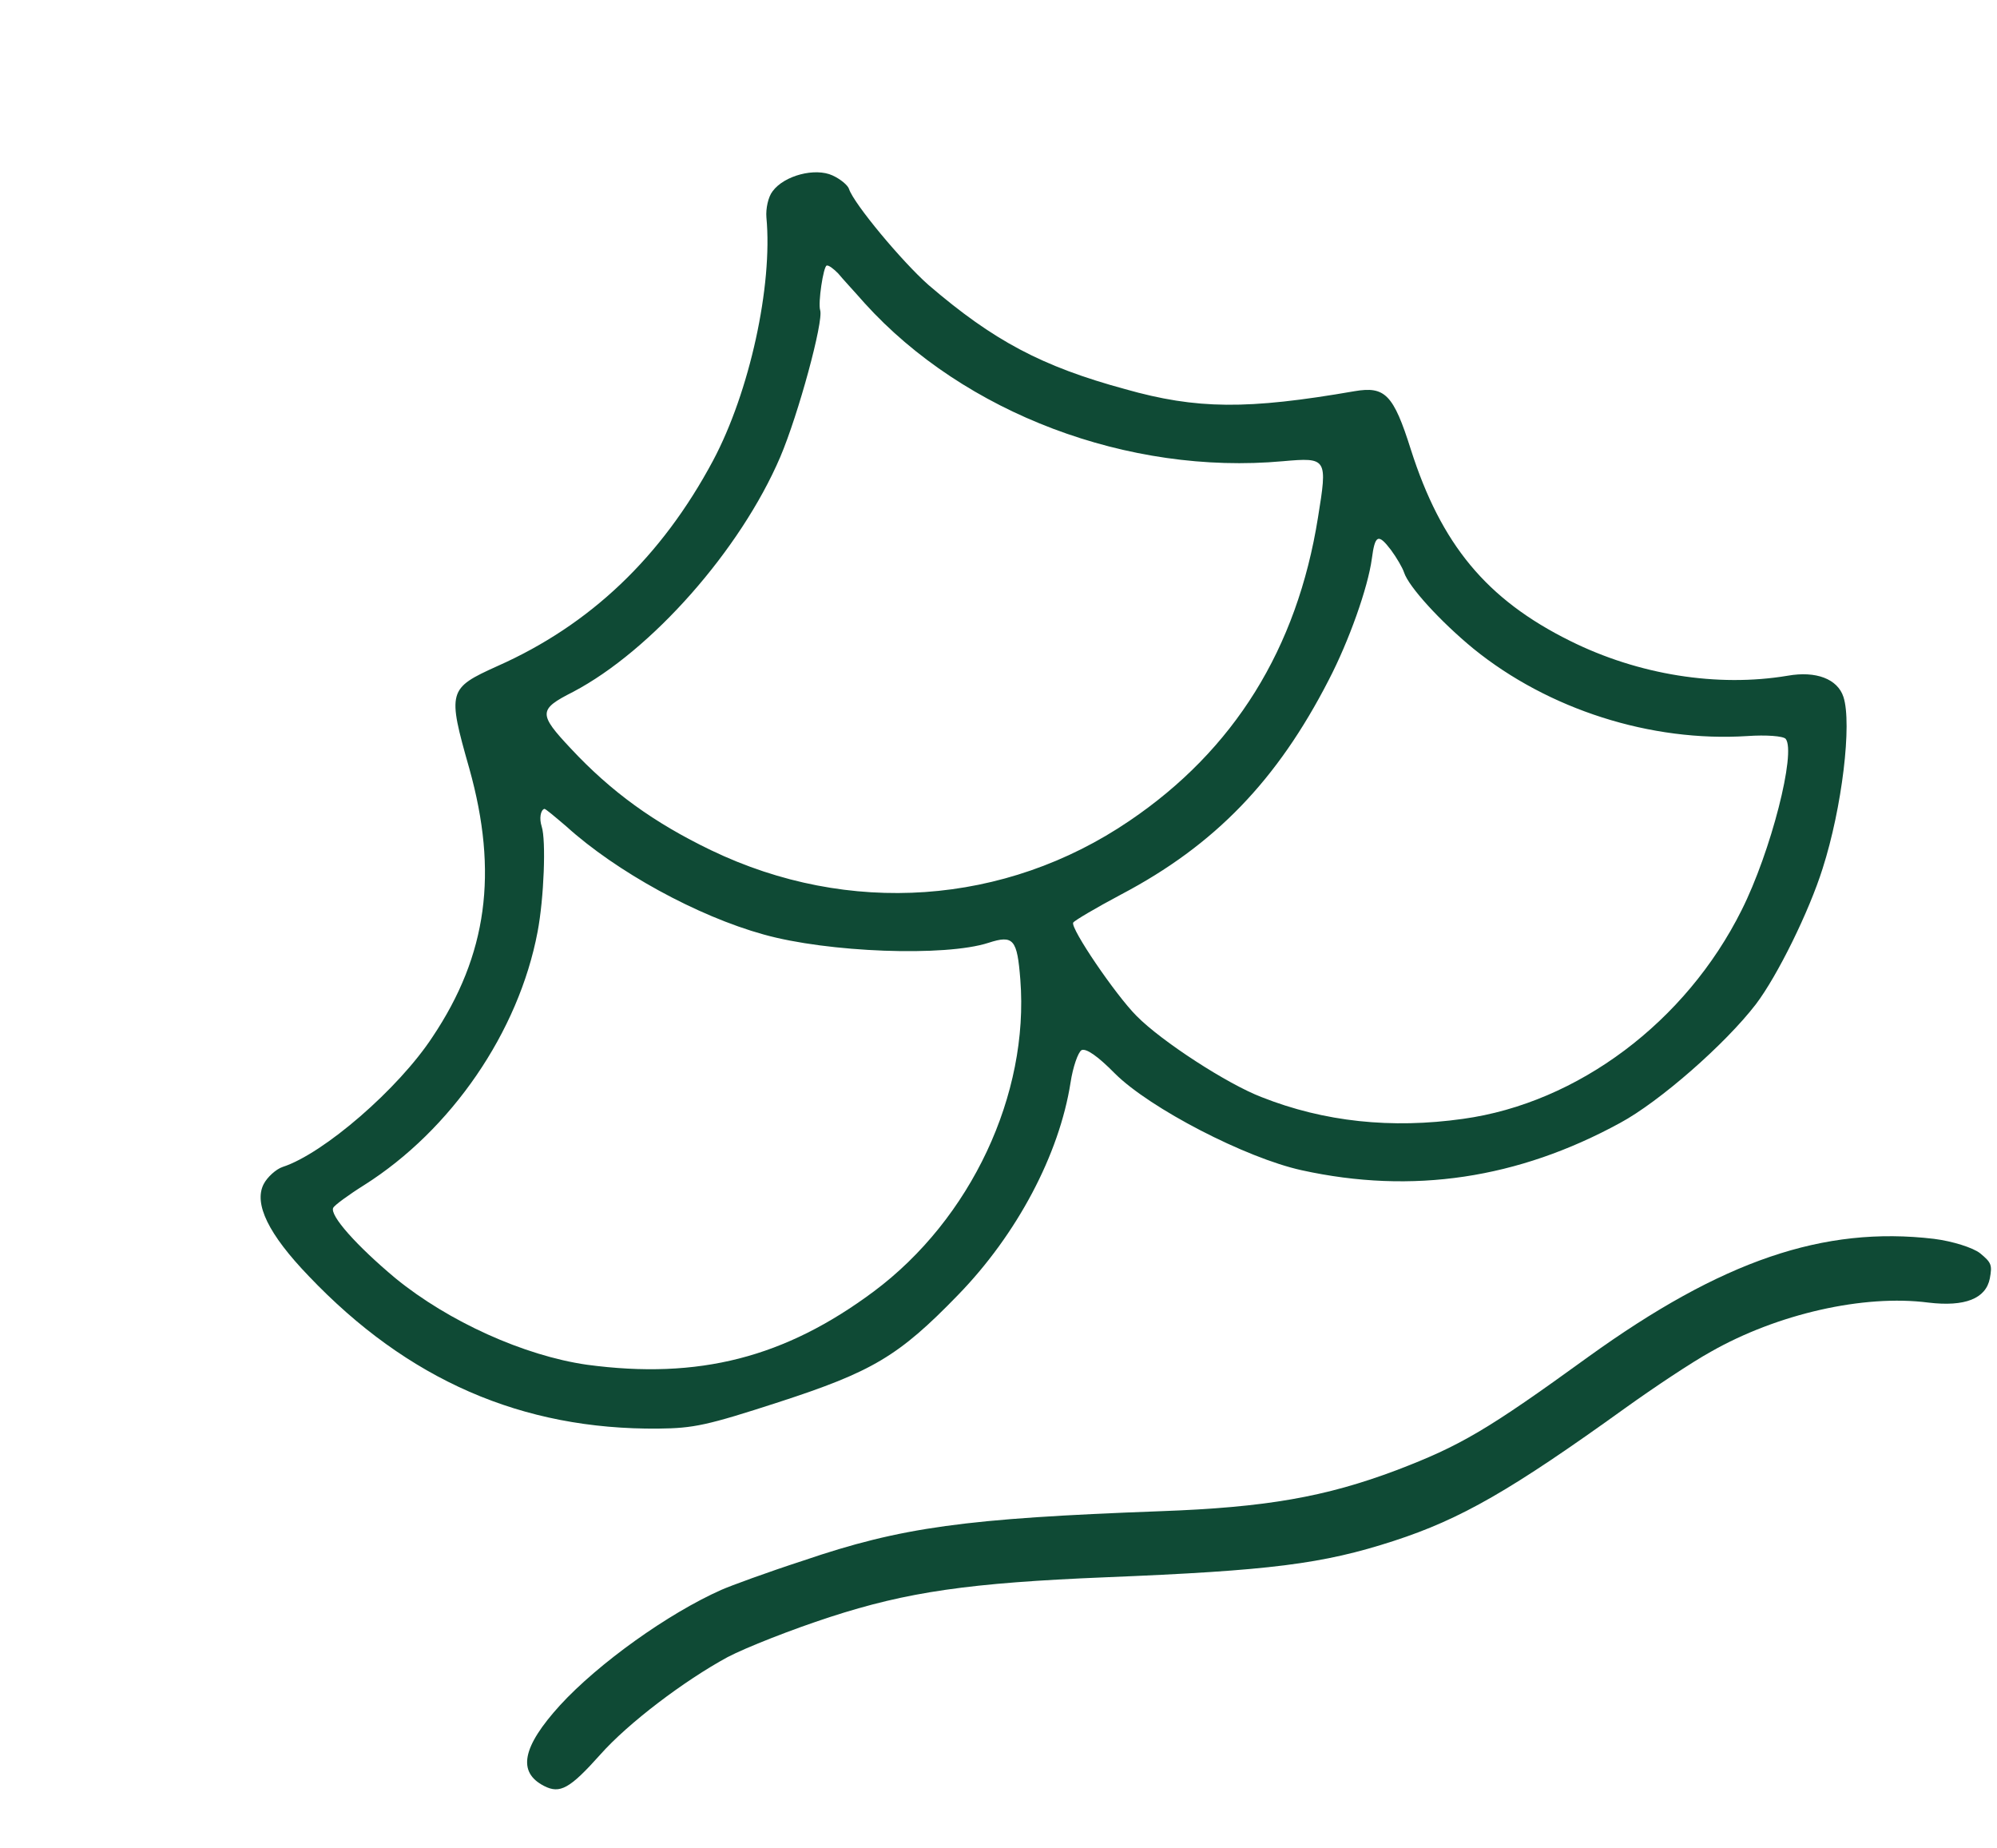
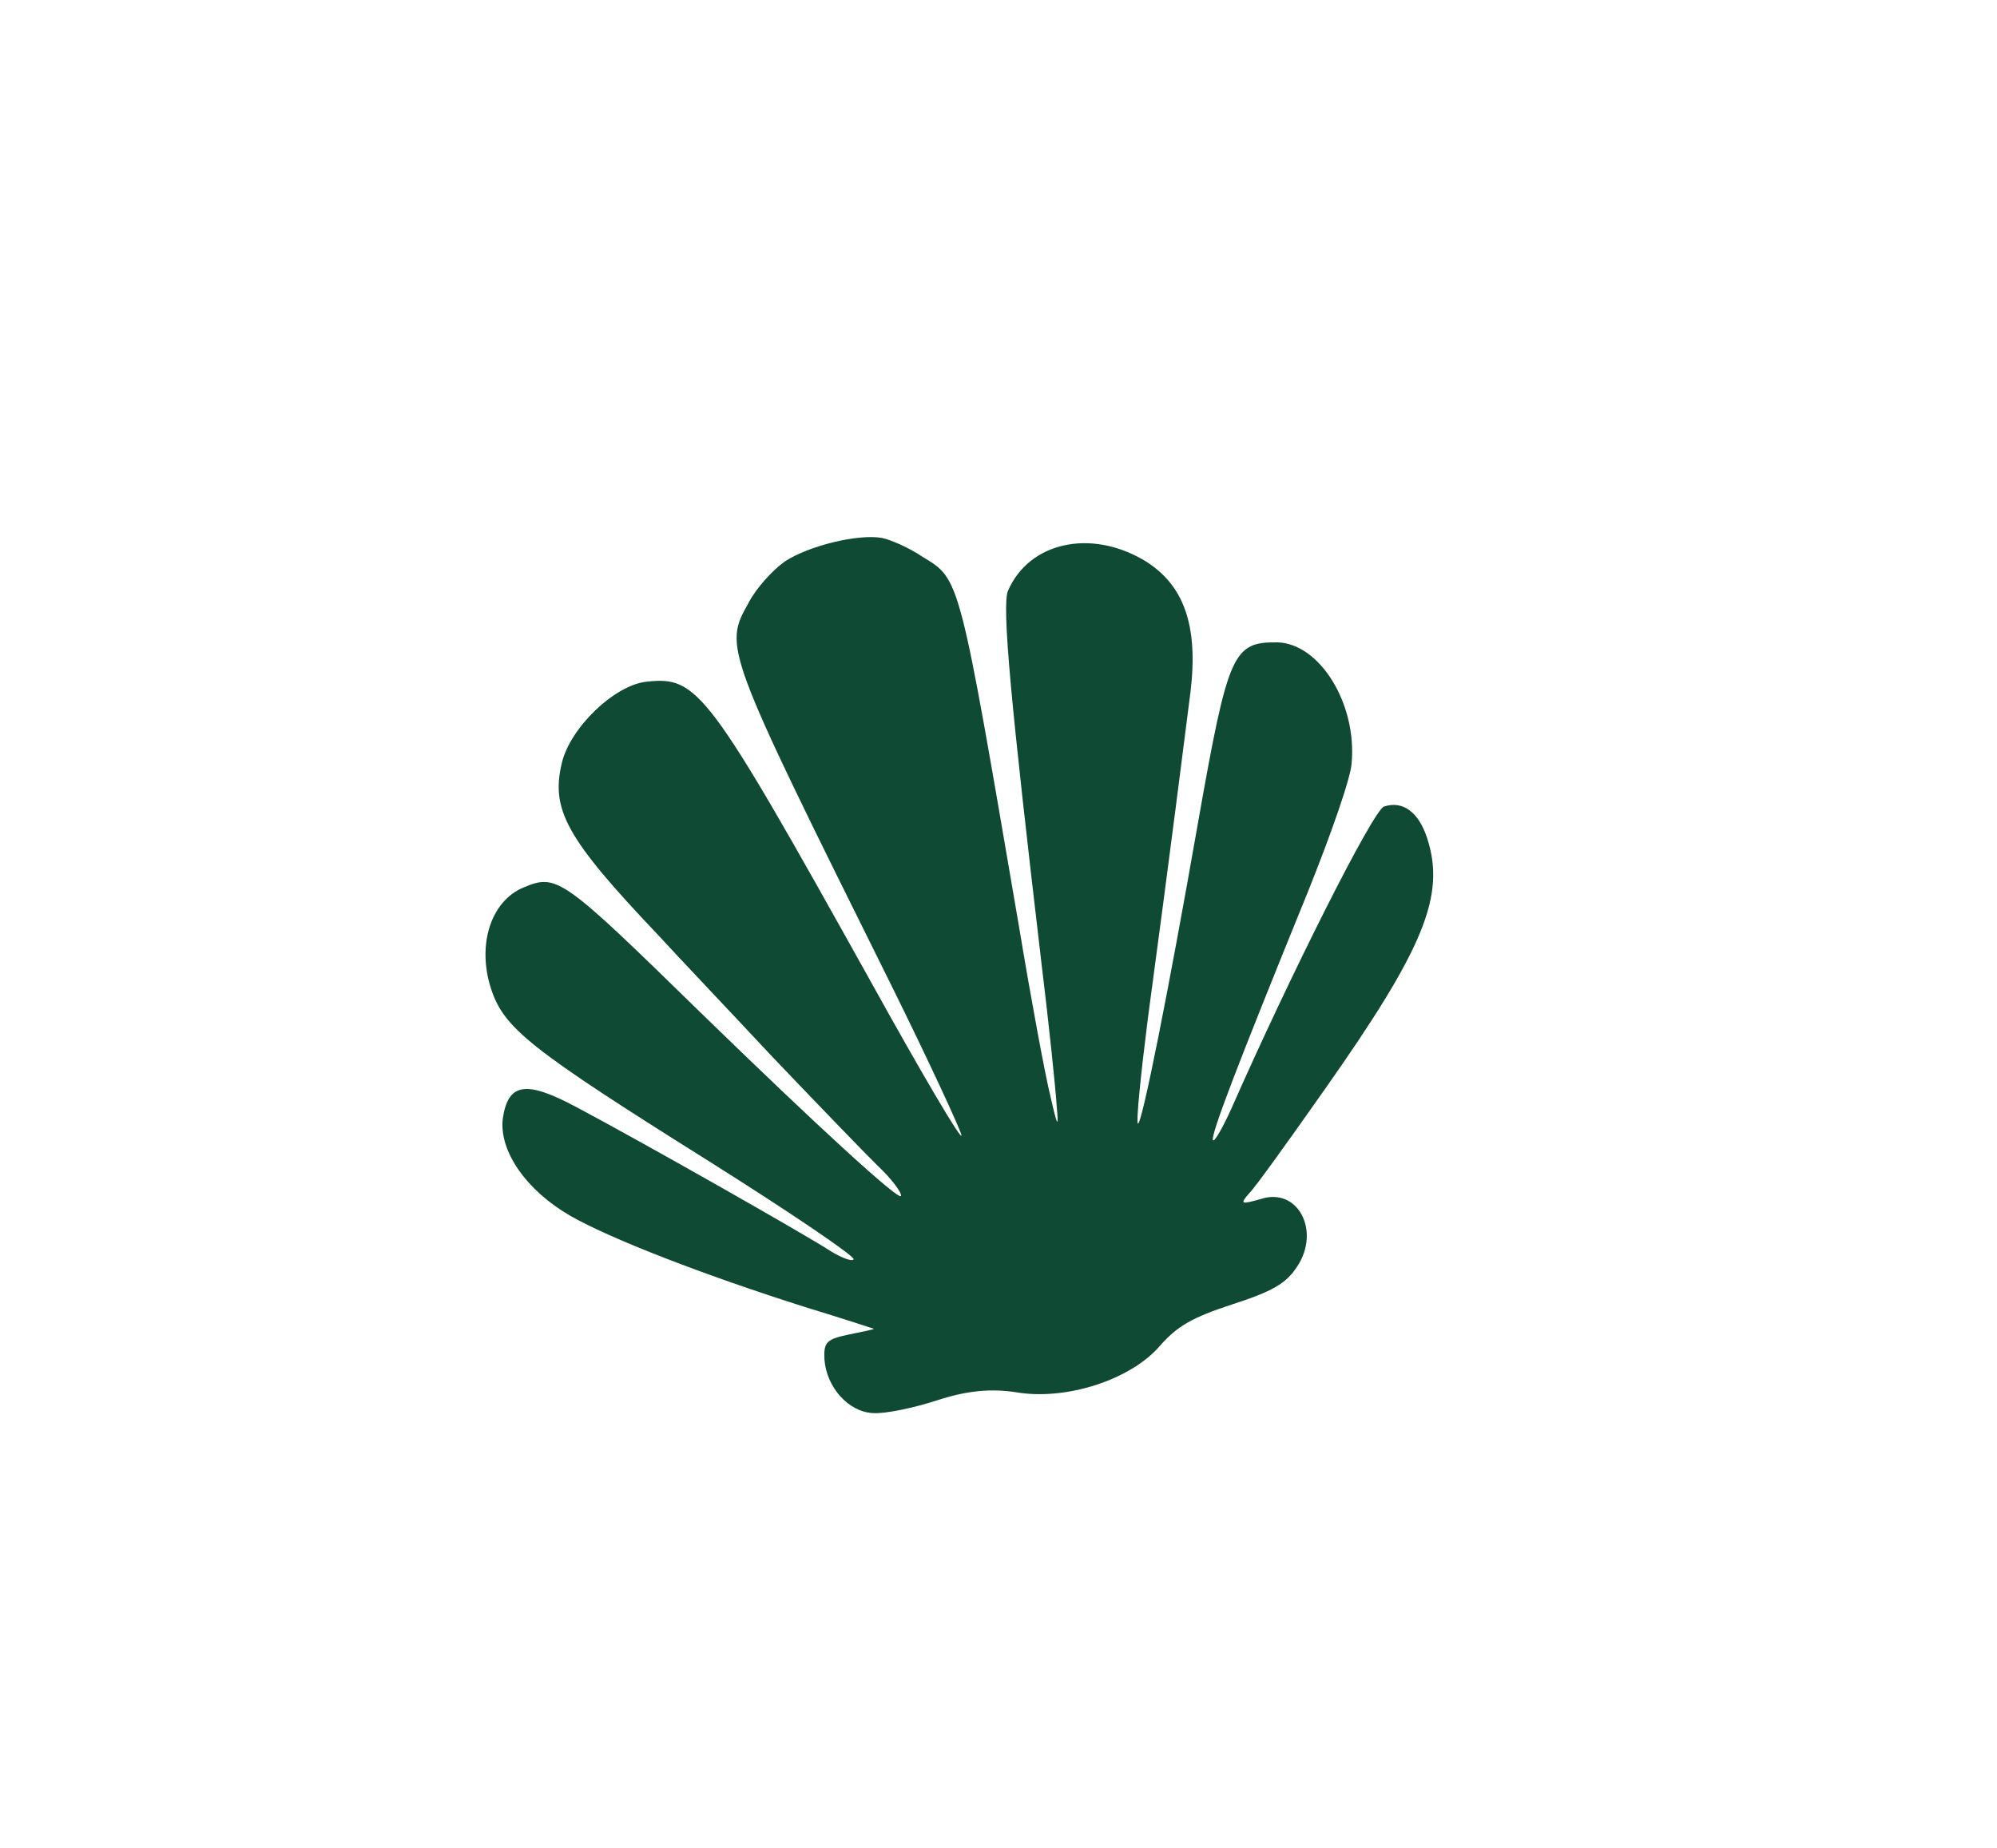
- <svg xmlns="http://www.w3.org/2000/svg" width="400" height="370" viewBox="930 596 400 370" aria-label="Fish scale pattern figure">
-   <g transform="rotate(-18 1130 781)">
-     <g transform="translate(0,1086) scale(0.1,-0.1)" fill="#0f4a35" stroke="none">
-       <path d="M11323 4585 c-12 -8 -24 -29 -28 -46 -30 -134 -140 -322 -252 -430     -158 -152 -336 -237 -538 -258 -108 -12 -111 -16 -117 -178 -9 -216 -81 -366     -236 -488 -97 -78 -280 -155 -366 -155 -14 0 -36 -10 -47 -21 -31 -31 -22 -98     29 -203 124 -259 311 -425 572 -507 67 -21 94 -24 245 -24 197 0 257 13 408     93 150 79 280 205 346 335 14 28 33 53 41 55 10 1 27 -21 49 -65 45 -88 197     -242 296 -300 196 -115 407 -150 636 -107 88 16 249 85 332 142 59 41 159 144     211 217 75 104 146 258 146 314 0 38 -36 67 -93 75 -141 21 -284 94 -393 201     -134 131 -186 264 -185 463 1 116 -10 137 -71 146 -216 31 -312 63 -436 146     -145 95 -221 174 -310 320 -36 61 -92 201 -92 232 0 8 -10 24 -23 36 -28 26     -92 30 -124 7z m74 -197 c5 -13 20 -45 32 -73 122 -272 396 -491 699 -560 87     -20 87 -22 32 -129 -121 -237 -304 -391 -547 -461 -289 -84 -594 -8 -815 203     -92 88 -154 173 -204 280 -41 87 -38 95 39 107 175 30 407 167 540 319 61 70     167 232 167 255 0 15 33 81 40 81 4 0 11 -10 17 -22z m-860 -885 c67 -117 194     -252 309 -328 111 -74 332 -155 423 -155 53 0 57 -11 38 -90 -54 -224 -242     -425 -472 -503 -210 -71 -388 -60 -592 38 -114 56 -237 168 -311 283 -54 86     -87 161 -75 173 4 4 37 15 73 24 200 51 389 196 487 375 33 60 73 169 73 198     0 17 8 32 16 32 2 0 15 -21 31 -47z m1742 16 c6 -18 11 -41 11 -51 0 -30 39     -116 85 -188 105 -162 280 -288 468 -336 36 -9 68 -22 71 -29 12 -32 -98 -206     -190 -299 -175 -178 -431 -266 -660 -225 -142 25 -266 80 -370 166 -57 46     -156 168 -188 232 -27 53 -72 208 -63 217 3 3 52 14 109 24 209 36 368 121     528 280 63 62 132 152 157 204 21 44 28 45 42 5z" />
-       <path d="M10360 1953 c-116 -12 -280 -64 -379 -120 -98 -56 -123 -101 -80     -144 25 -25 47 -21 126 25 73 43 206 89 303 107 41 7 140 13 220 13 163 0 286     -21 550 -95 317 -89 421 -109 571 -109 142 0 255 24 524 110 66 21 155 46 197     54 150 31 327 15 445 -41 67 -31 112 -28 132 8 13 24 13 29 -3 54 -10 15 -45     40 -79 56 -202 93 -417 90 -732 -11 -238 -77 -298 -90 -435 -97 -152 -7 -272     10 -475 68 -376 107 -503 130 -711 127 -77 0 -155 -3 -174 -5z" />
+ <svg xmlns="http://www.w3.org/2000/svg" width="400" height="370" viewBox="323.9 187.7 262.2 234.6" aria-label="Fish scale pattern figure">
+   <g transform="rotate(-18 455 305)">
+     <g transform="translate(0,433) scale(0.1,-0.1)" fill="#0f4a35" stroke="none">
+       <path d="M4430 1819 c-19 -6 -47 -22 -62 -37 -49 -45 -49 -47 22 -527 17 -115 29 -216 28 -224 -2 -9 -25 95 -51 229 -85 432 -92 451 -158 465 -41 9 -114 -26 -139 -67 -33 -54 -25 -96 50 -253 15 -33 58 -123 94 -200 37 -77 76 -157 87 -178 11 -20 19 -42 17 -47 -3 -9 -78 124 -176 310 -119 227 -123 232 -171 228 -46 -4 -81 -53 -81 -113 0 -55 24 -91 203 -305 80 -96 143 -177 140 -180 -2 -3 -14 6 -25 19 -24 30 -195 217 -260 284 -52 54 -75 57 -96 15 -18 -39 0 -99 45 -149 40 -44 140 -126 256 -209 43 -30 77 -55 77 -55 0 -1 -15 1 -34 3 -29 3 -34 1 -40 -21 -9 -36 9 -76 39 -87 15 -6 53 -10 85 -10 42 0 72 -7 102 -22 59 -31 149 -31 199 0 29 17 51 22 106 22 56 0 76 4 97 21 44 35 33 99 -18 99 -27 1 -29 2 -12 12 10 5 71 50 135 98 183 137 231 194 231 273 0 36 -15 57 -41 57 -15 0 -187 -174 -313 -315 -20 -22 -36 -36 -36 -32 0 8 57 79 219 271 51 61 100 125 107 143 31 72 9 162 -43 181 -56 19 -66 8 -173 -193 -105 -198 -193 -355 -197 -351 -2 2 23 59 55 127 102 212 158 332 186 391 37 80 35 137 -5 183 -54 61 -136 69 -182 17 -14 -16 -42 -141 -109 -477 -16 -82 -34 -166 -39 -185 -7 -31 -8 -29 -4 15 2 28 15 127 29 220 68 467 68 460 30 504 -14 18 -34 35 -43 40 -28 15 -95 20 -131 10z" />
    </g>
  </g>
</svg>
